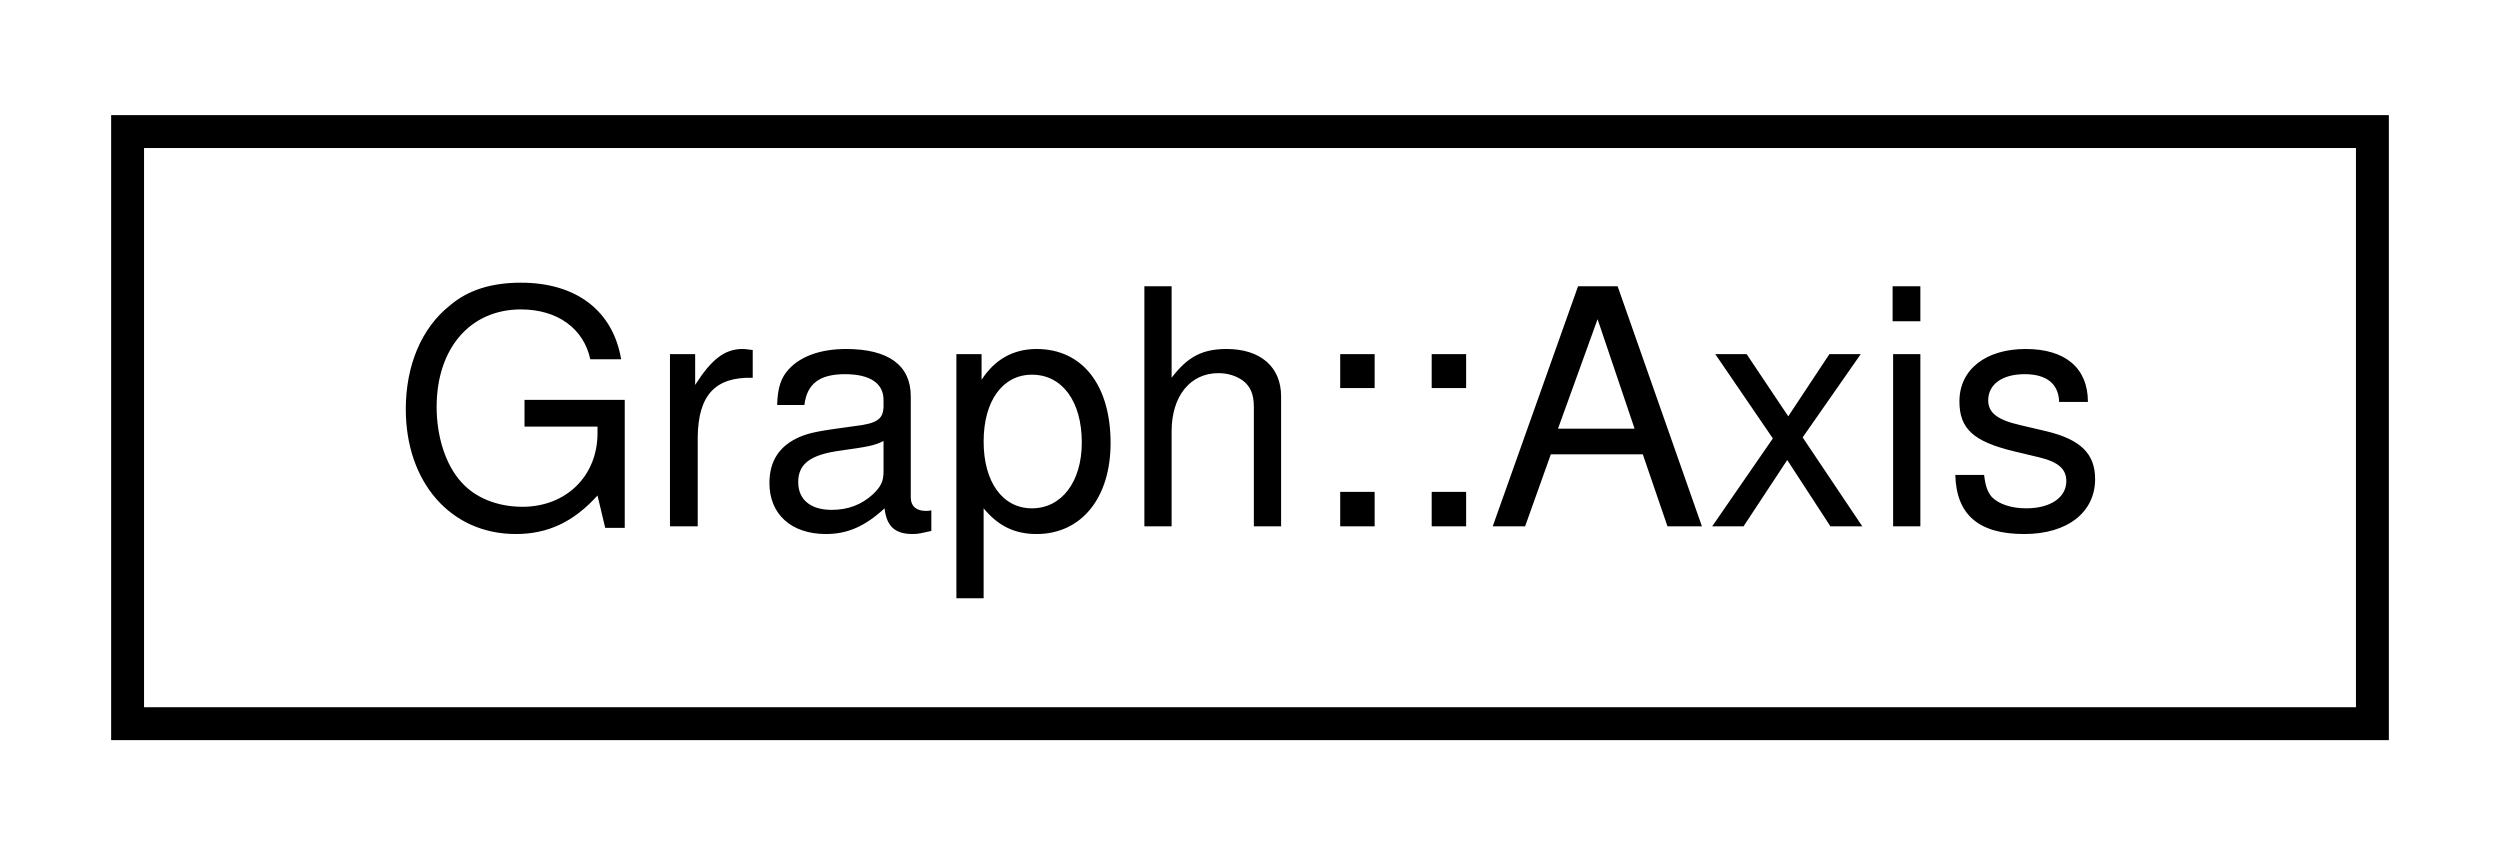
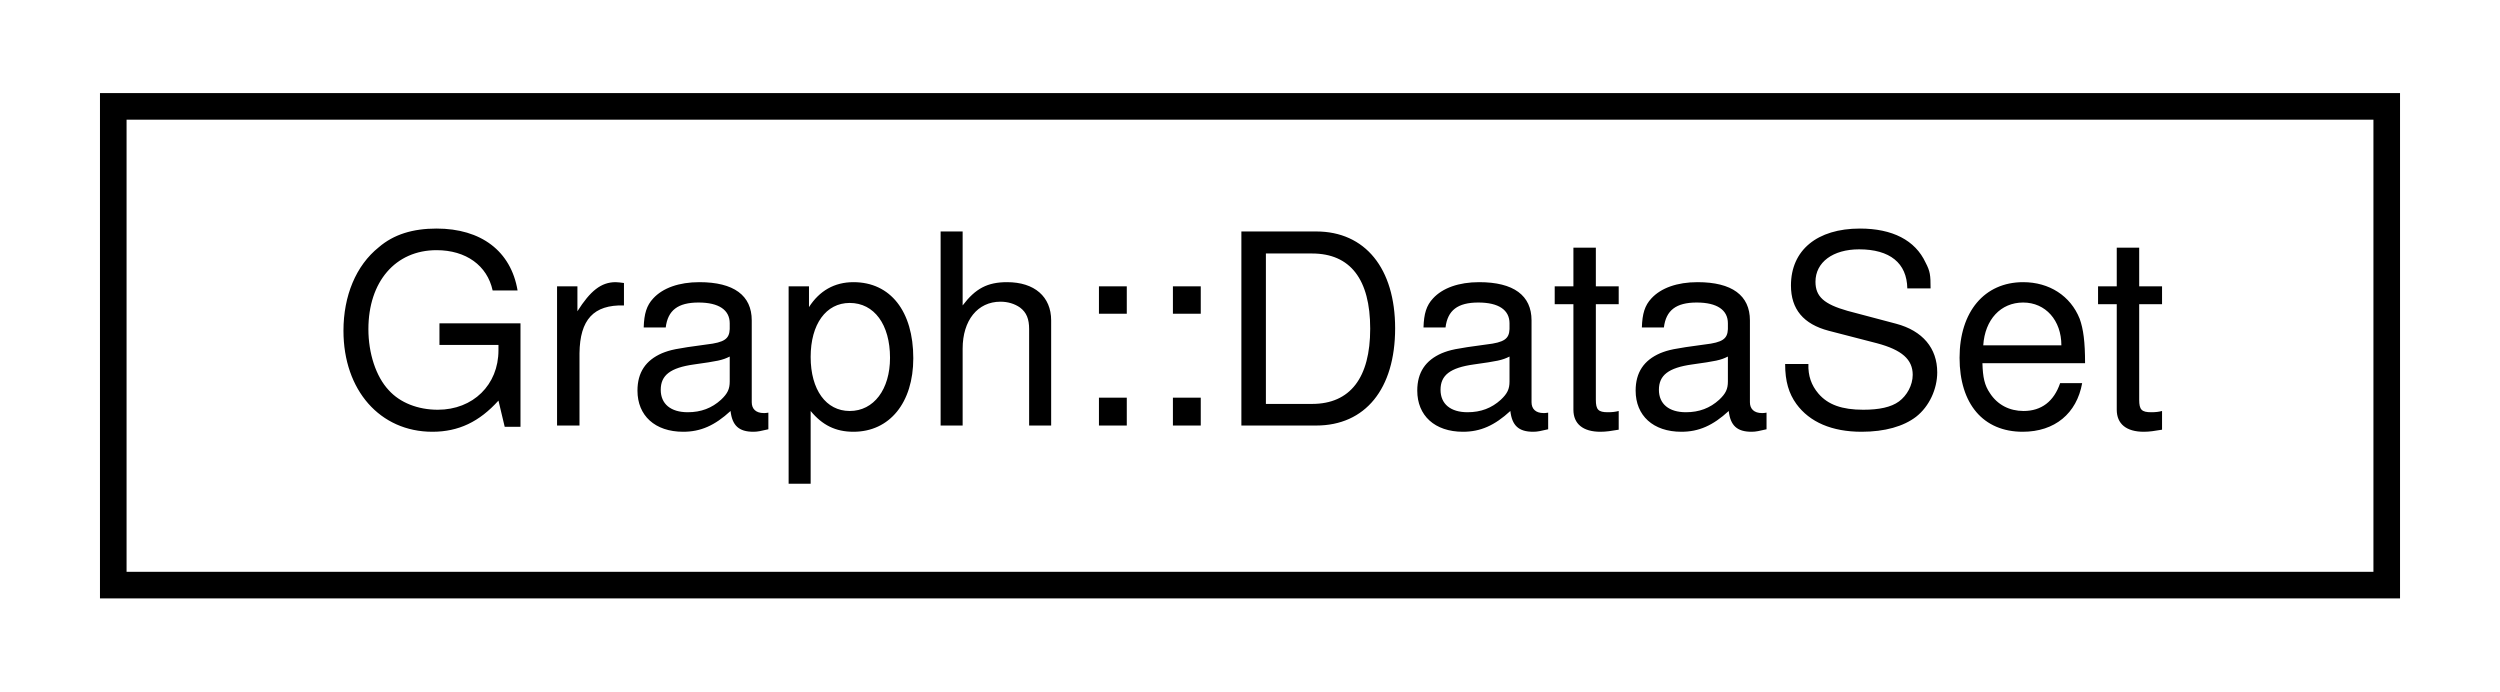
- <svg xmlns="http://www.w3.org/2000/svg" xmlns:xlink="http://www.w3.org/1999/xlink" width="76pt" height="26pt" viewBox="0.00 0.00 76.00 26.00">
+ <svg xmlns="http://www.w3.org/2000/svg" xmlns:xlink="http://www.w3.org/1999/xlink" width="94pt" height="26pt" viewBox="0.00 0.00 94.00 26.00">
  <g id="graph0" class="graph" transform="scale(1 1) rotate(0) translate(4 22)">
    <g id="node1" class="node">
      <g id="a_node1">
-         <a xlink:href="class_graph_1_1_axis.html" target="_top" xlink:title="Graph Axis Class. ">
-           <polygon fill="none" stroke="black" points="-0.121,-0 -0.121,-18 68.121,-18 68.121,-0 -0.121,-0" />
-           <text text-anchor="middle" x="34" y="-6" font-family="Helvetica,sans-Serif" font-size="10.00">Graph::Axis</text>
+         <a xlink:href="class_graph_1_1_data_set.html" target="_top" xlink:title="Data Set Class. ">
+           <polygon fill="none" stroke="black" points="0.259,-0 0.259,-18 85.741,-18 85.741,-0 0.259,-0" />
+           <text text-anchor="middle" x="43" y="-6" font-family="Helvetica,sans-Serif" font-size="10.00">Graph::DataSet</text>
        </a>
      </g>
    </g>
  </g>
</svg>
